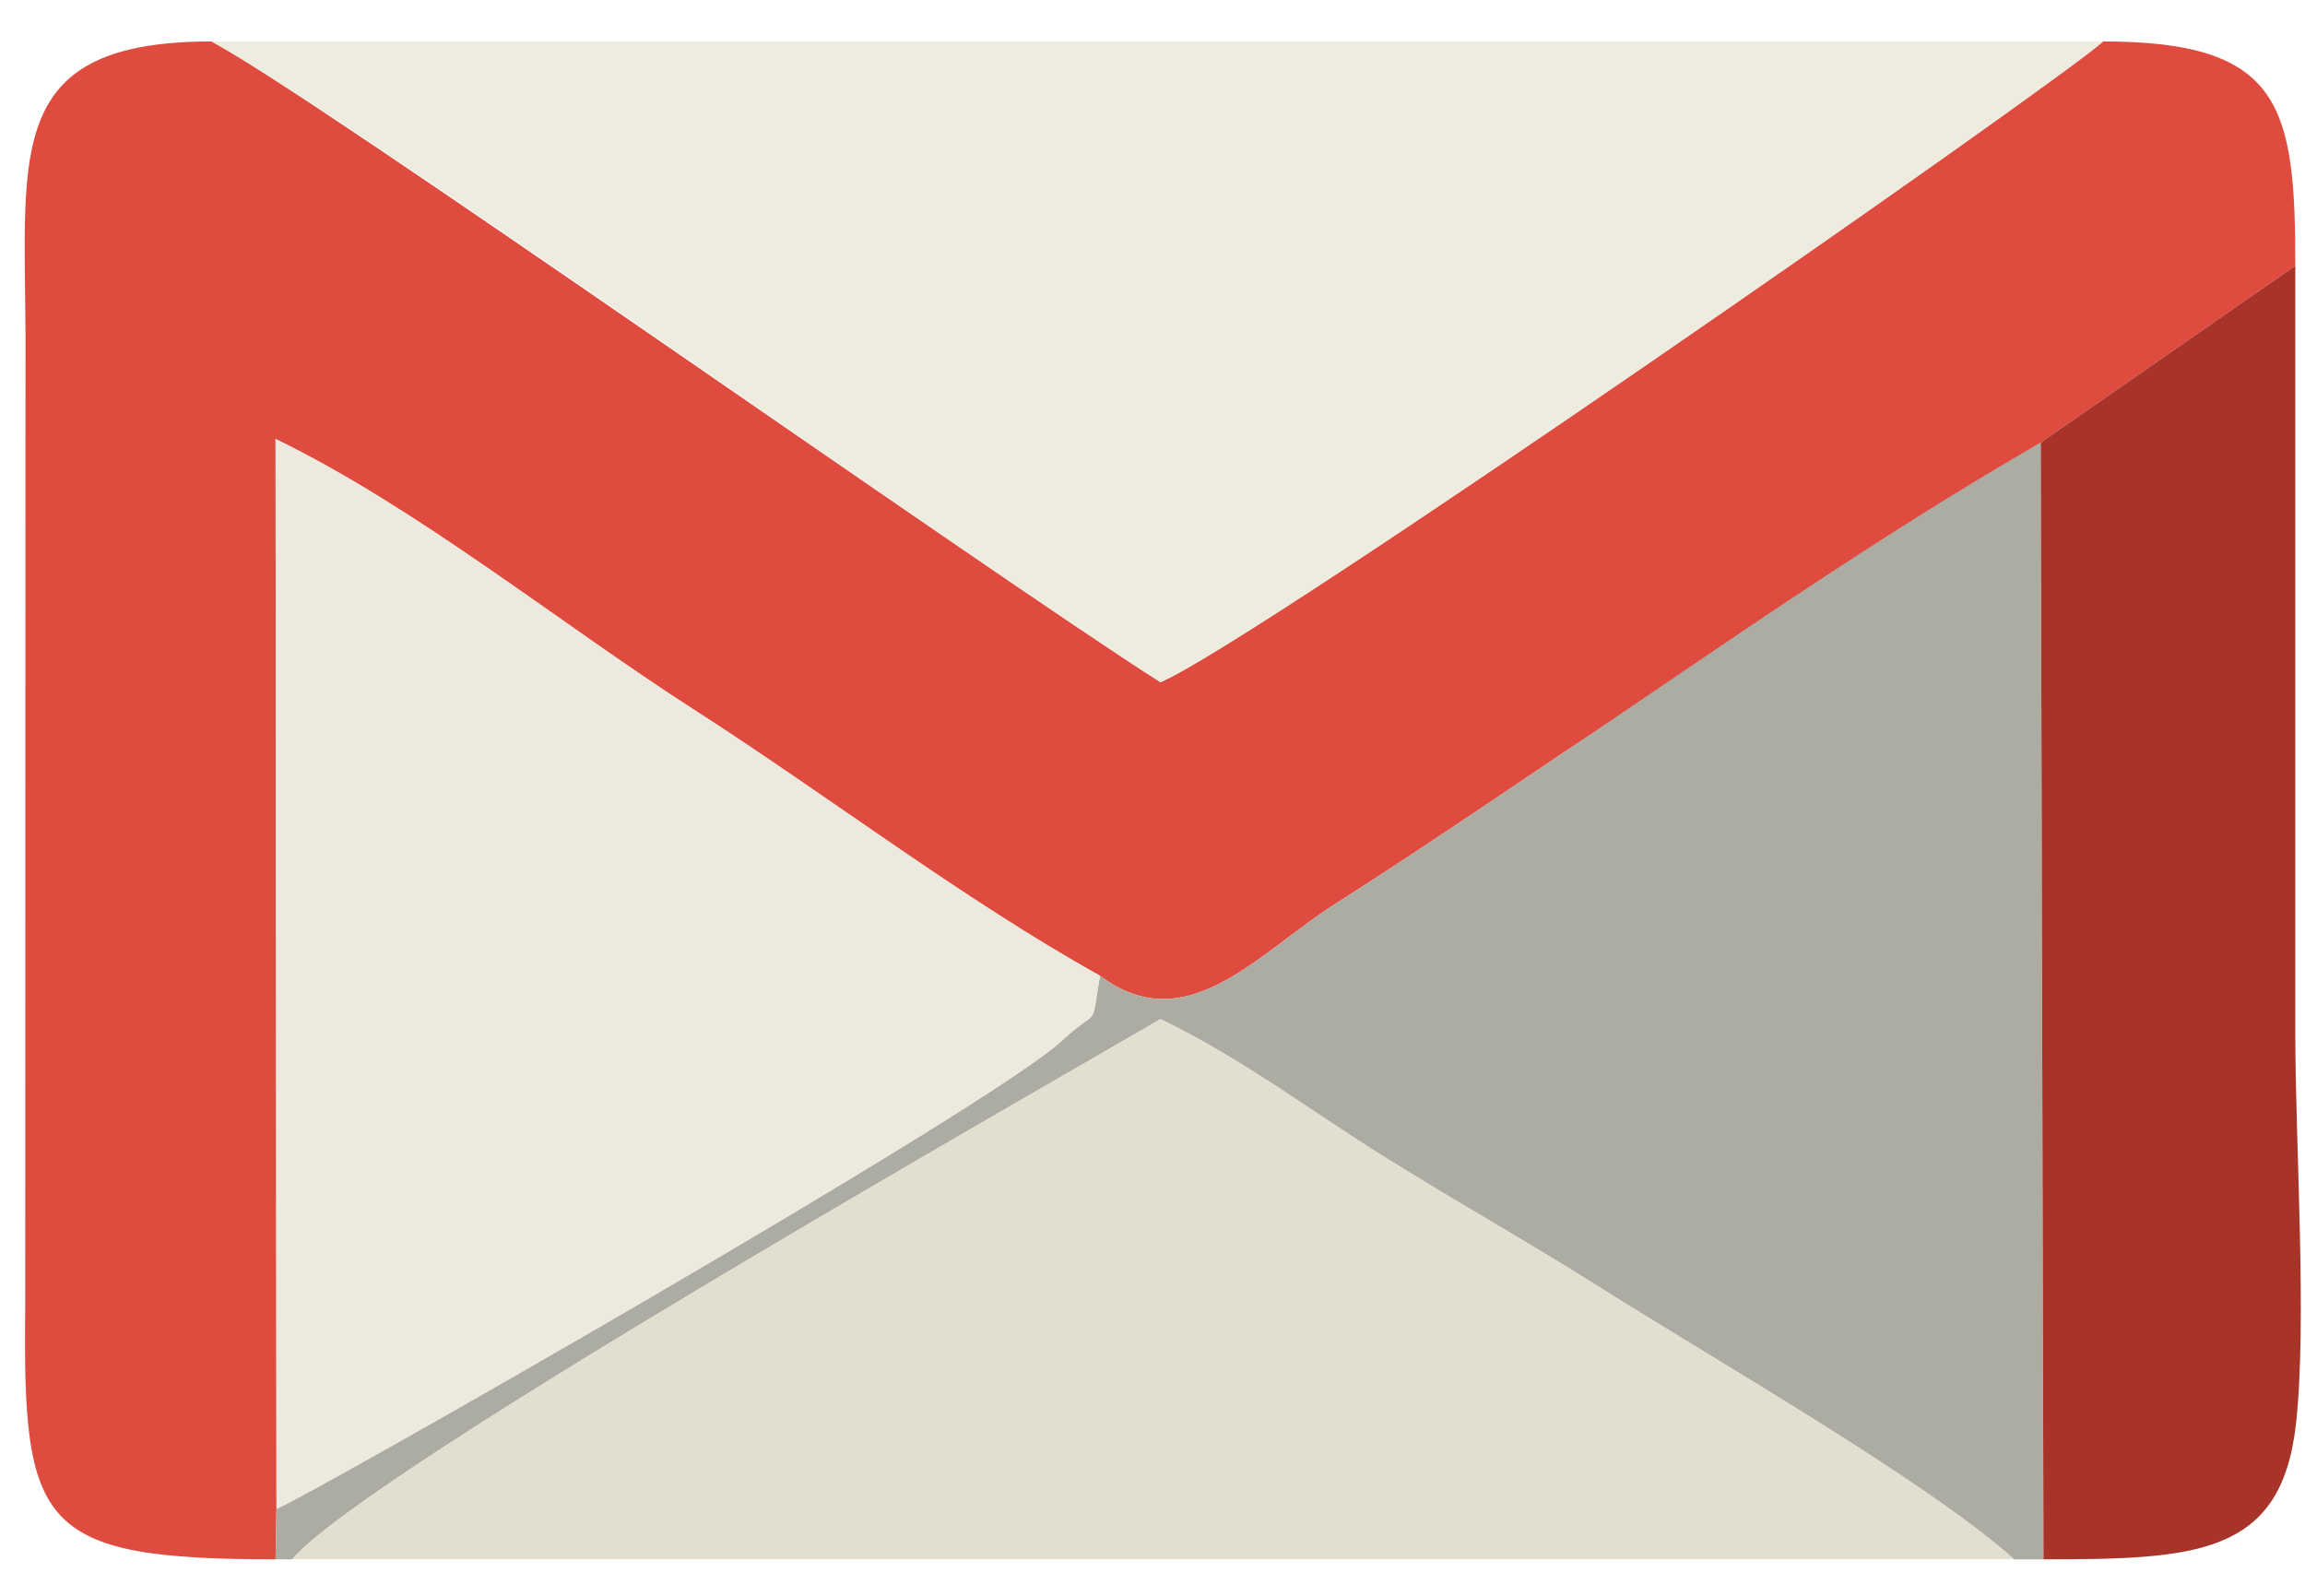
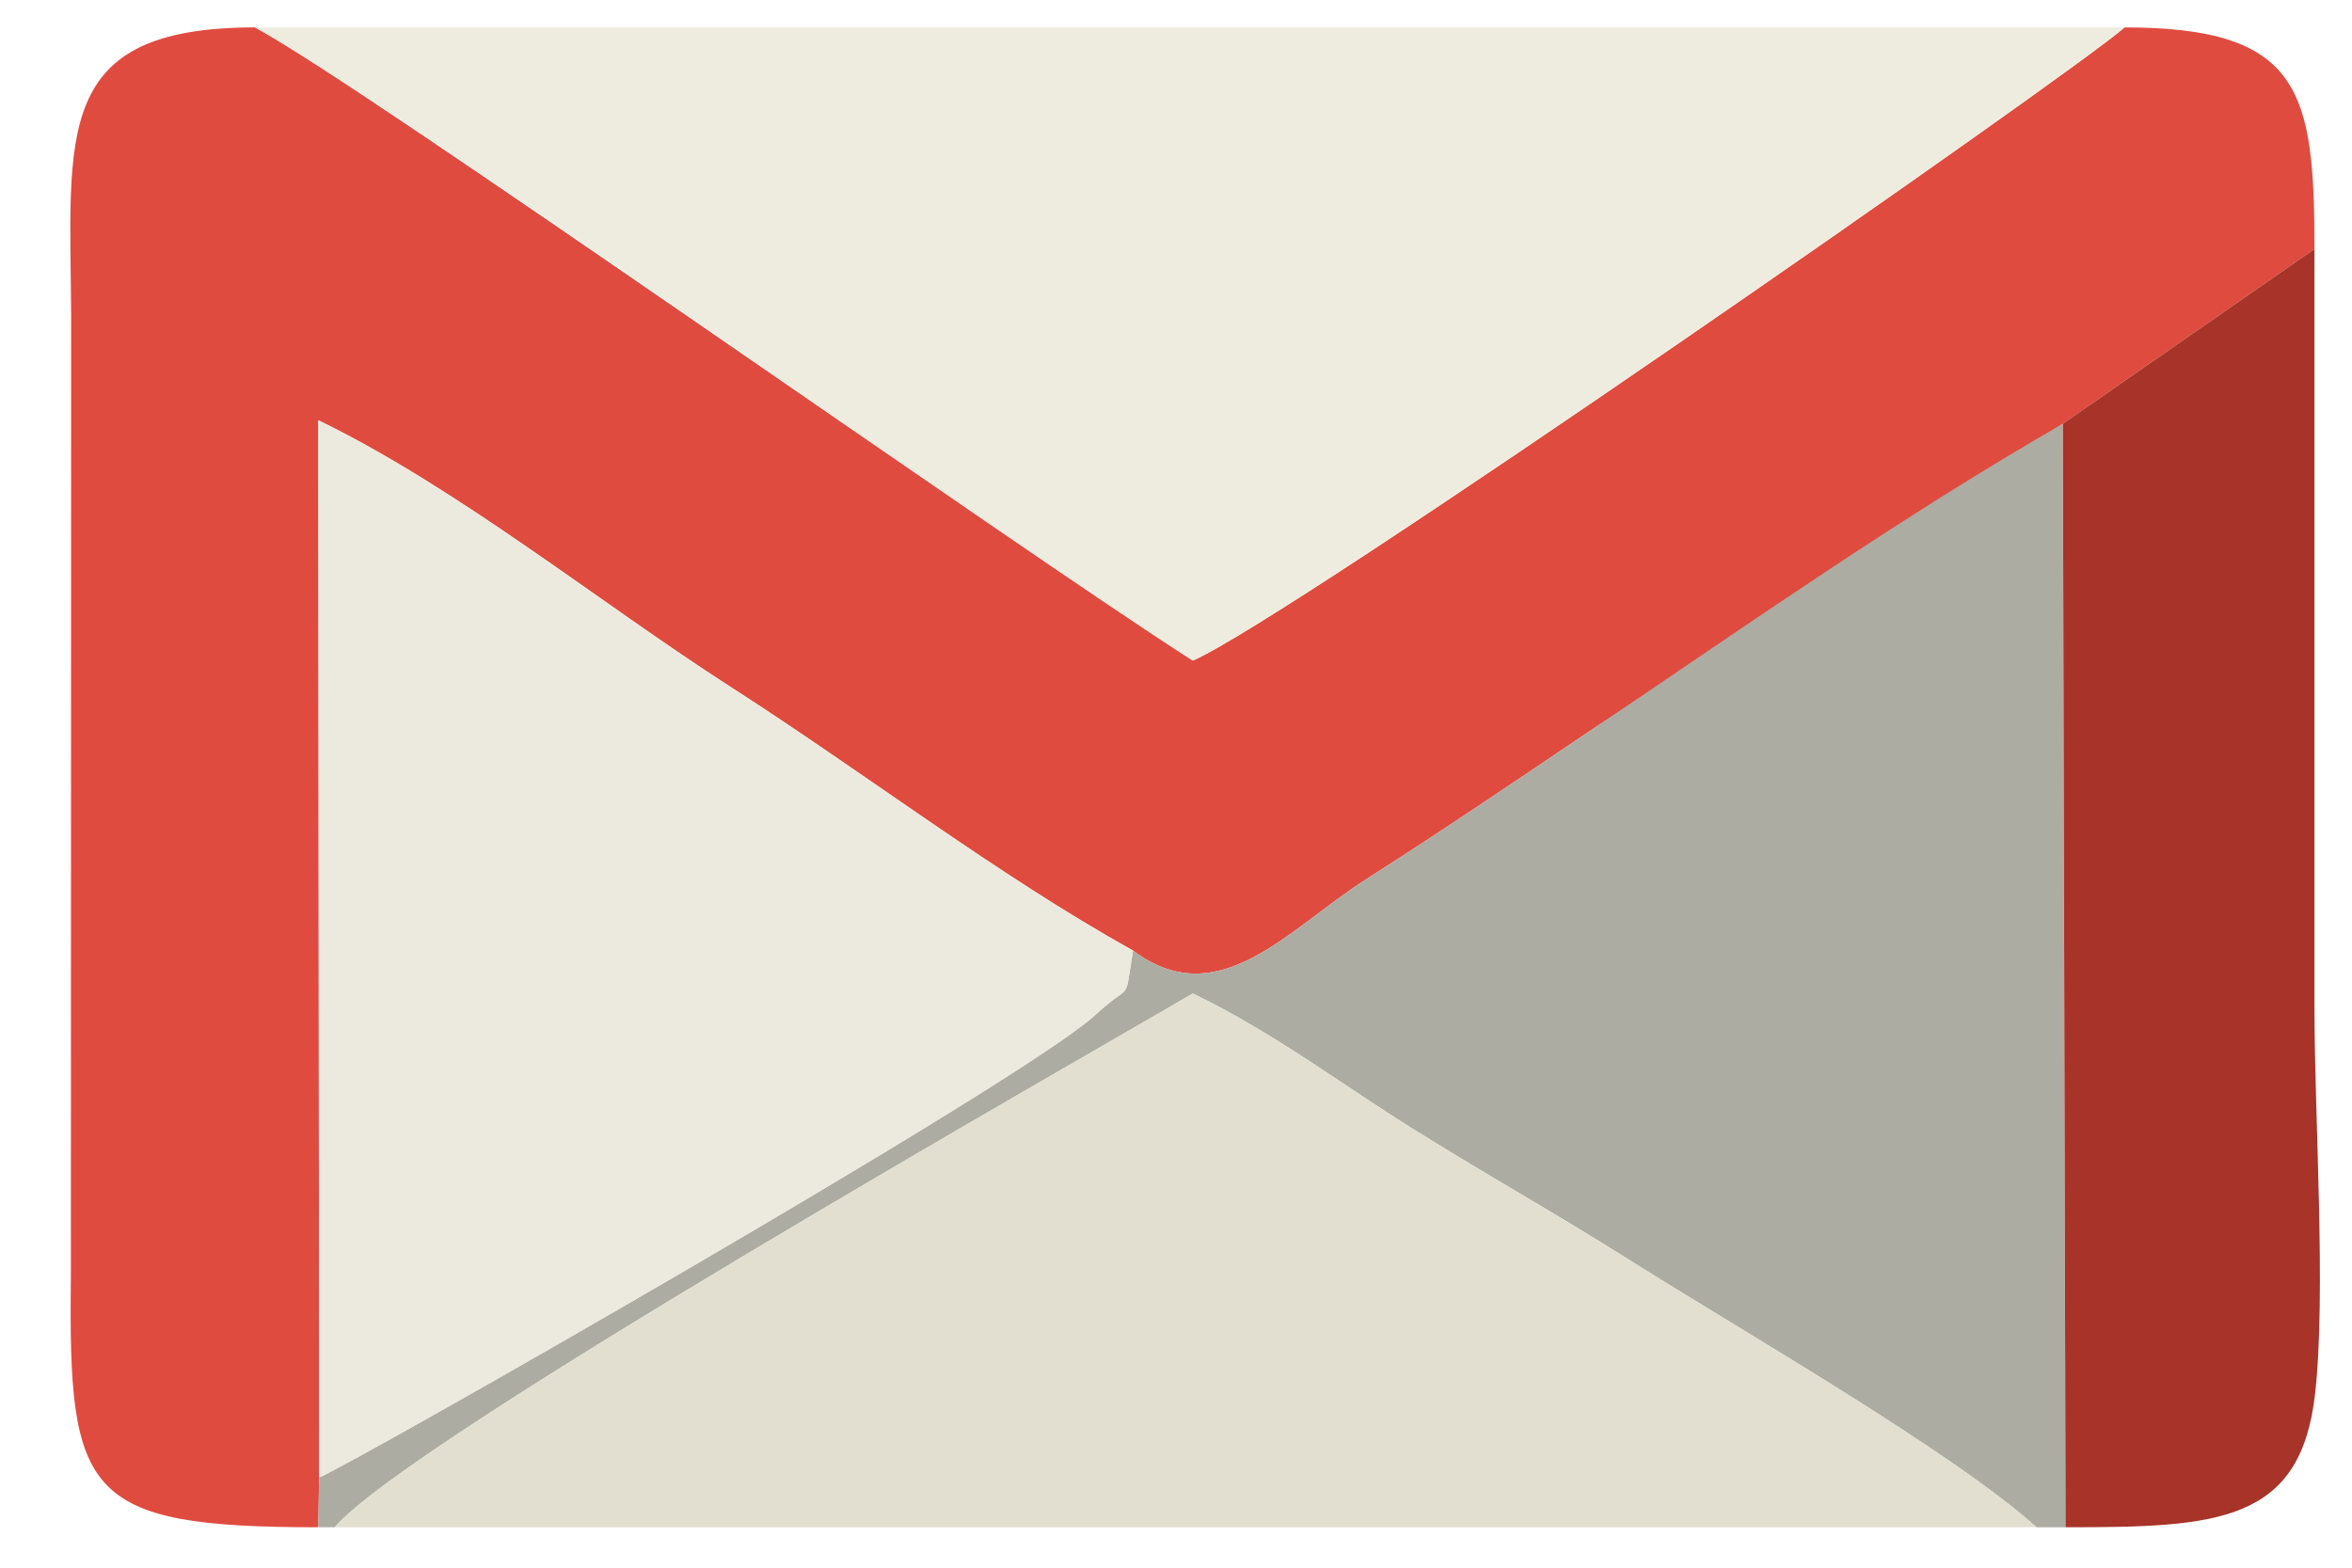
- <svg xmlns="http://www.w3.org/2000/svg" xml:space="preserve" width="26" height="18" style="fill-rule:evenodd" viewBox="0 0 7.338 5.08" id="svg2" version="1.1">
+ <svg xmlns="http://www.w3.org/2000/svg" xml:space="preserve" width="24" height="16" style="fill-rule:evenodd" viewBox="0 0 6.773 4.516" id="svg2" version="1.1">
  <defs id="defs4">
    <style type="text/css" id="style6">
   
    .fil5 {fill:#A73329}
    .fil2 {fill:#ADACA2}
    .fil0 {fill:#E04B3F}
    .fil3 {fill:#E2DFD0}
    .fil4 {fill:#ECEADE}
    .fil1 {fill:#EEECDF}
   
  </style>
  </defs>
-   <g id="Layer_x0020_1" transform="matrix(0.03123634,0,0,0.02892352,0.8461991,3.264362)">
+   <g id="Layer_x0020_1" transform="matrix(0.02792968,0,0,0.0258617,0.8884068,2.87984)">
    <path class="fil0" d="M 0.99,58.764 1.087,53.204 0.993,-64.544 c 14.38,7.537 29.027,20.339 42.462,29.665 14.149,9.821 27.478,20.925 41.559,29.41 8.841,7.162 16,-2.409 23.982,-7.907 8.343,-5.748 15.978,-11.354 23.718,-16.991 l 48.181,-33.789 25.945,-19.462 c 0,-17.537 -1.353,-24.685 -19.578,-24.685 -5.065,4.878 -86.23,65.96 -96.083,70.526 -18.471,-12.735 -85.879,-64.275 -96.705,-70.526 -20.934,0 -19.069,11.873 -18.964,32.12 l -0.028,107.137 C -24.782,55.162 -23.19,58.763 0.99,58.763 z" id="path10" style="fill:#e04b3f" />
    <path class="fil1" d="m 187.261,-108.303 -192.788,0 c 14.379,8.592 78.234,57.791 96.705,70.526 9.853,-4.566 91.017,-65.648 96.083,-70.526 z" id="path12" style="fill:#eeecdf" />
    <path class="fil2" d="M 85.013,-5.468 C 84.059,0.746 84.983,-2.189 81.178,1.641 73.749,9.121 3.523,52.333 1.087,53.204 l -0.098,5.56 1.701,0 c 7.528,-9.657 77.286,-52.339 88.487,-59.46 8.352,4.363 15.518,10.258 22.798,15.153 8.621,5.795 14.134,9.028 22.124,14.471 11.916,8.117 33.33,21.359 42.083,29.837 l 2.99,0 -0.28,-122.919 c -16.692,10.371 -32.277,22.205 -48.181,33.789 -7.741,5.637 -15.375,11.243 -23.718,16.991 -7.982,5.499 -15.142,15.07 -23.982,7.907 z" id="path14" style="fill:#adaca2" />
    <path class="fil3" d="m 2.691,58.764 175.494,0 C 169.432,50.286 148.018,37.043 136.102,28.927 128.112,23.484 122.598,20.251 113.977,14.456 106.697,9.562 99.531,3.666 91.179,-0.697 79.978,6.424 10.219,49.106 2.691,58.764 z" id="path16" style="fill:#e2dfd0" />
    <path class="fil4" d="M 1.087,53.204 C 3.523,52.333 73.749,9.121 81.178,1.641 84.983,-2.189 84.059,0.746 85.013,-5.468 70.933,-13.953 57.603,-25.057 43.454,-34.879 30.02,-44.205 15.373,-57.007 0.993,-64.544 l 0.095,117.748 z" id="path18" style="fill:#eceade" />
    <path class="fil5" d="m 180.895,-64.156 0.28,122.919 c 15.61,0 24.253,-0.457 25.735,-14.924 1.146,-11.185 -0.07,-30.79 -0.07,-42.907 l 0,-84.551 -25.945,19.462 z" id="path20" style="fill:#a73329" />
  </g>
</svg>
